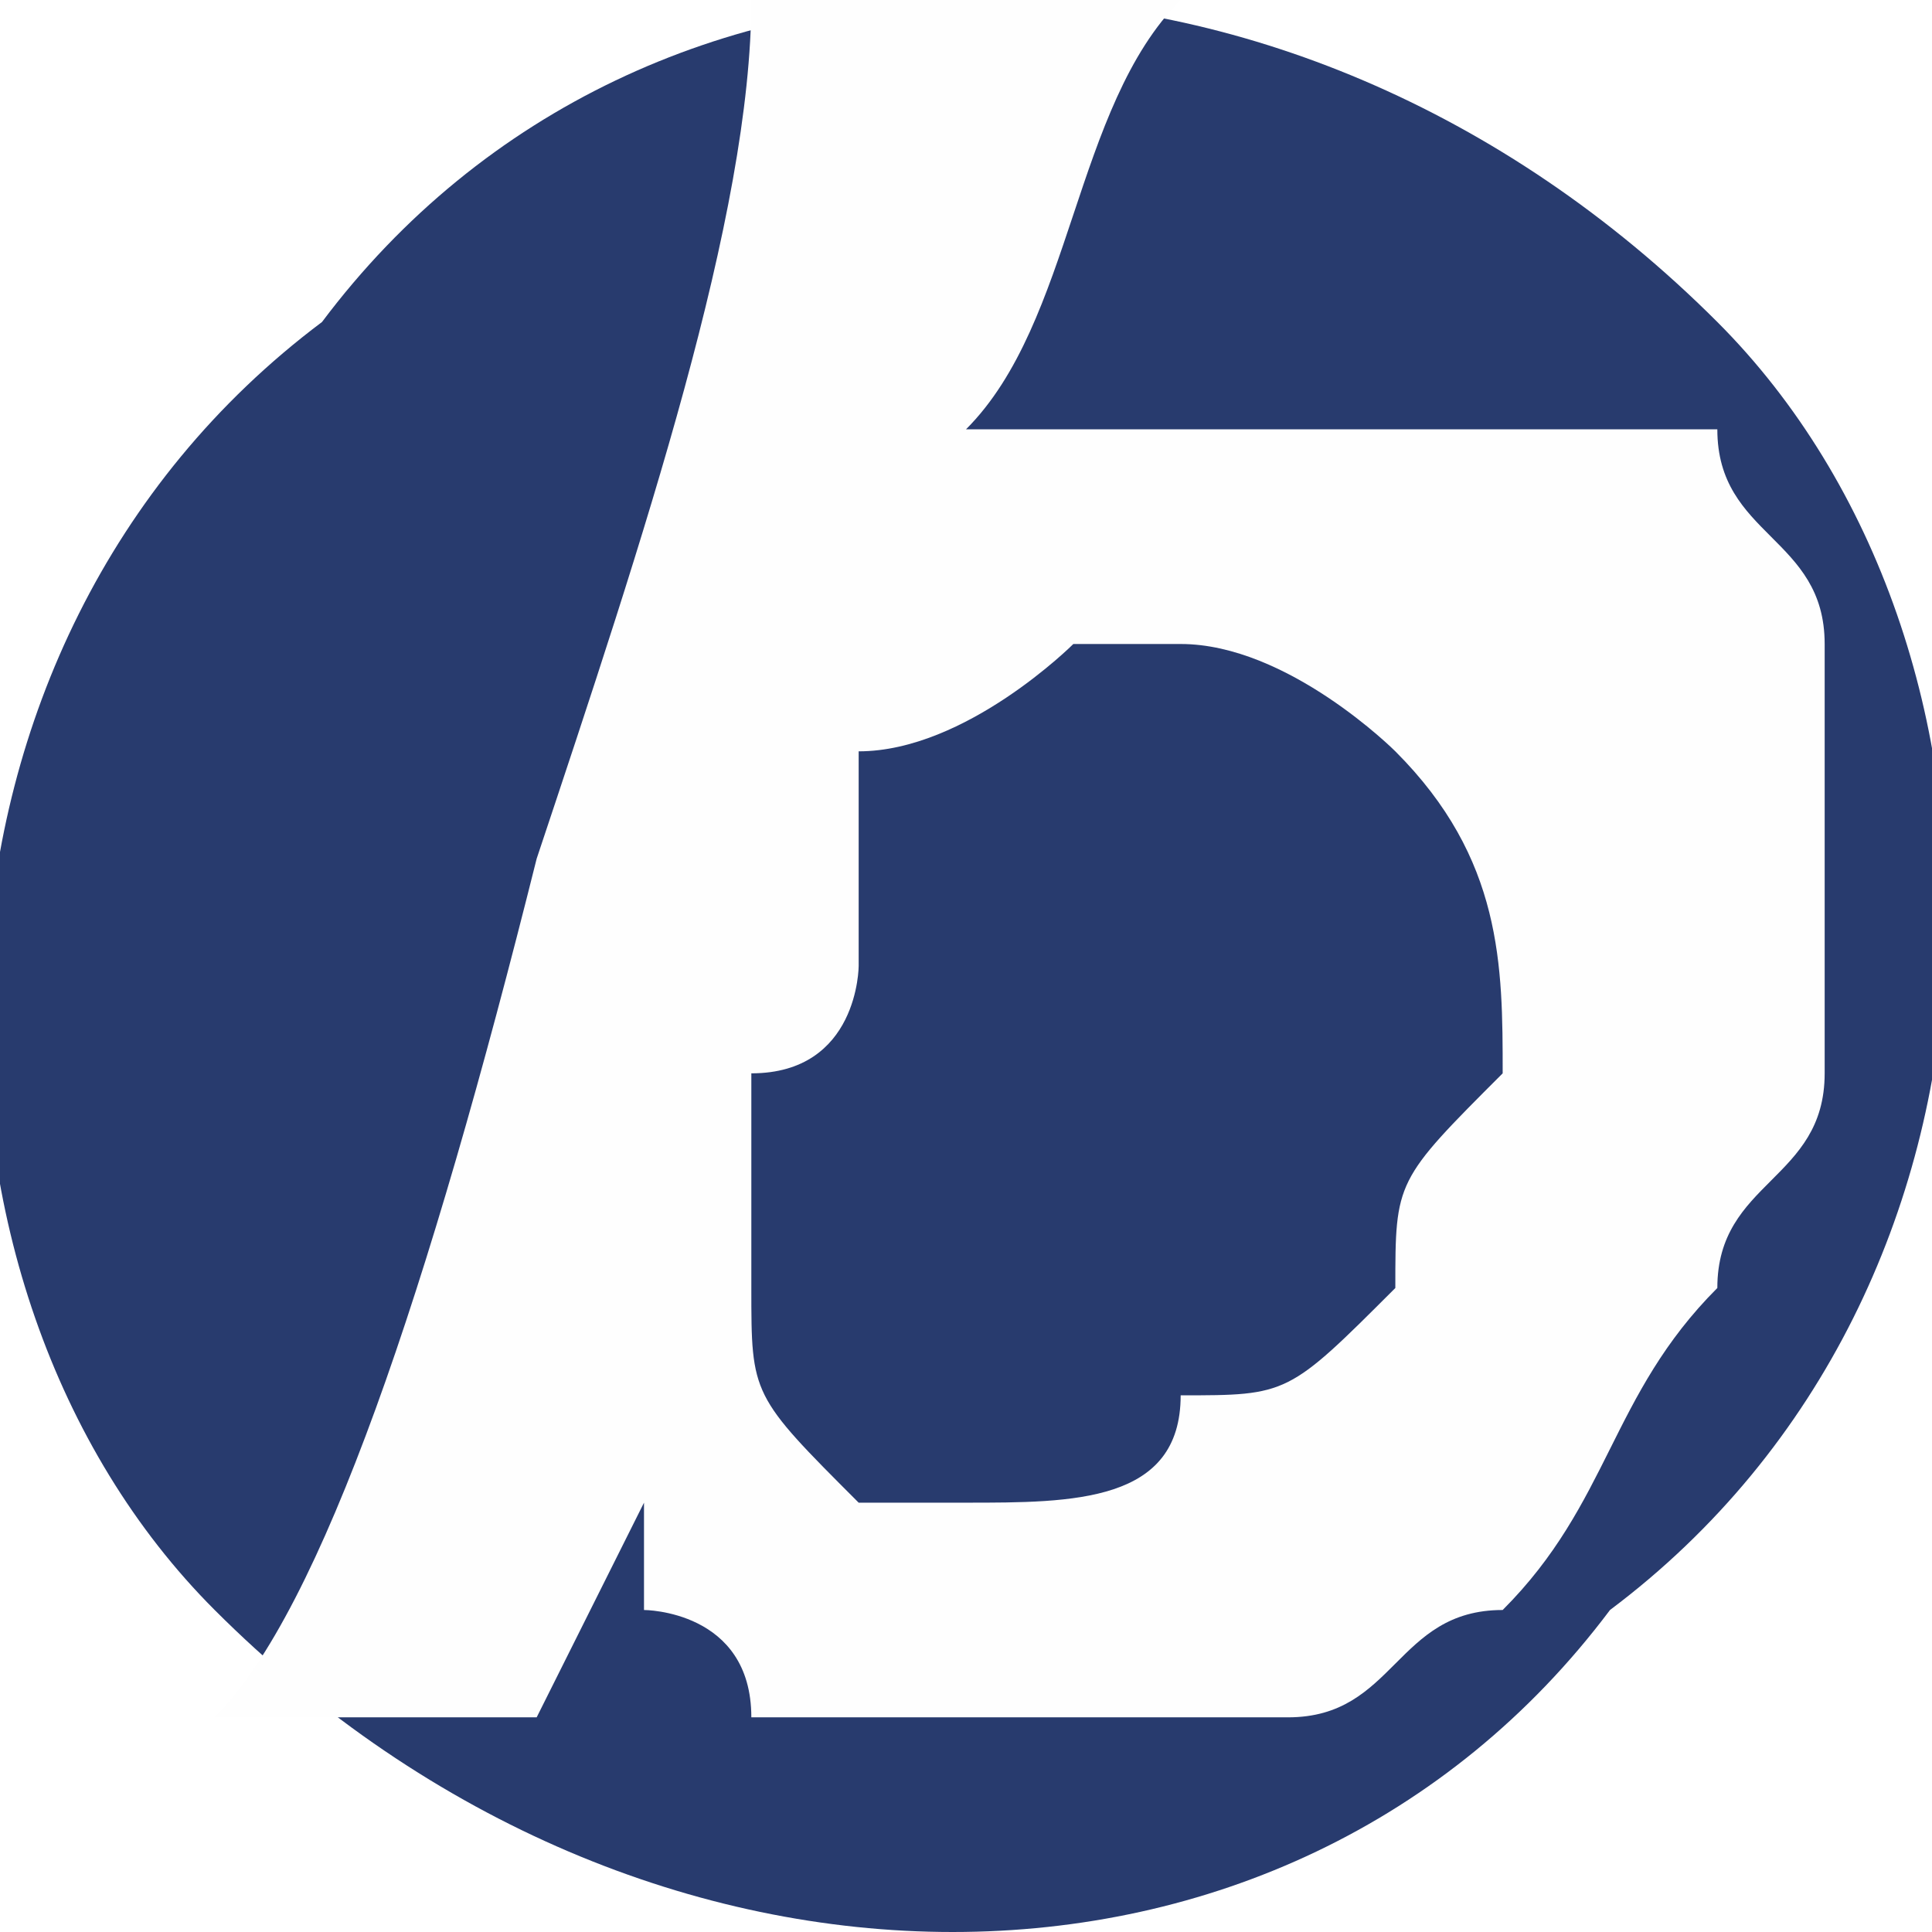
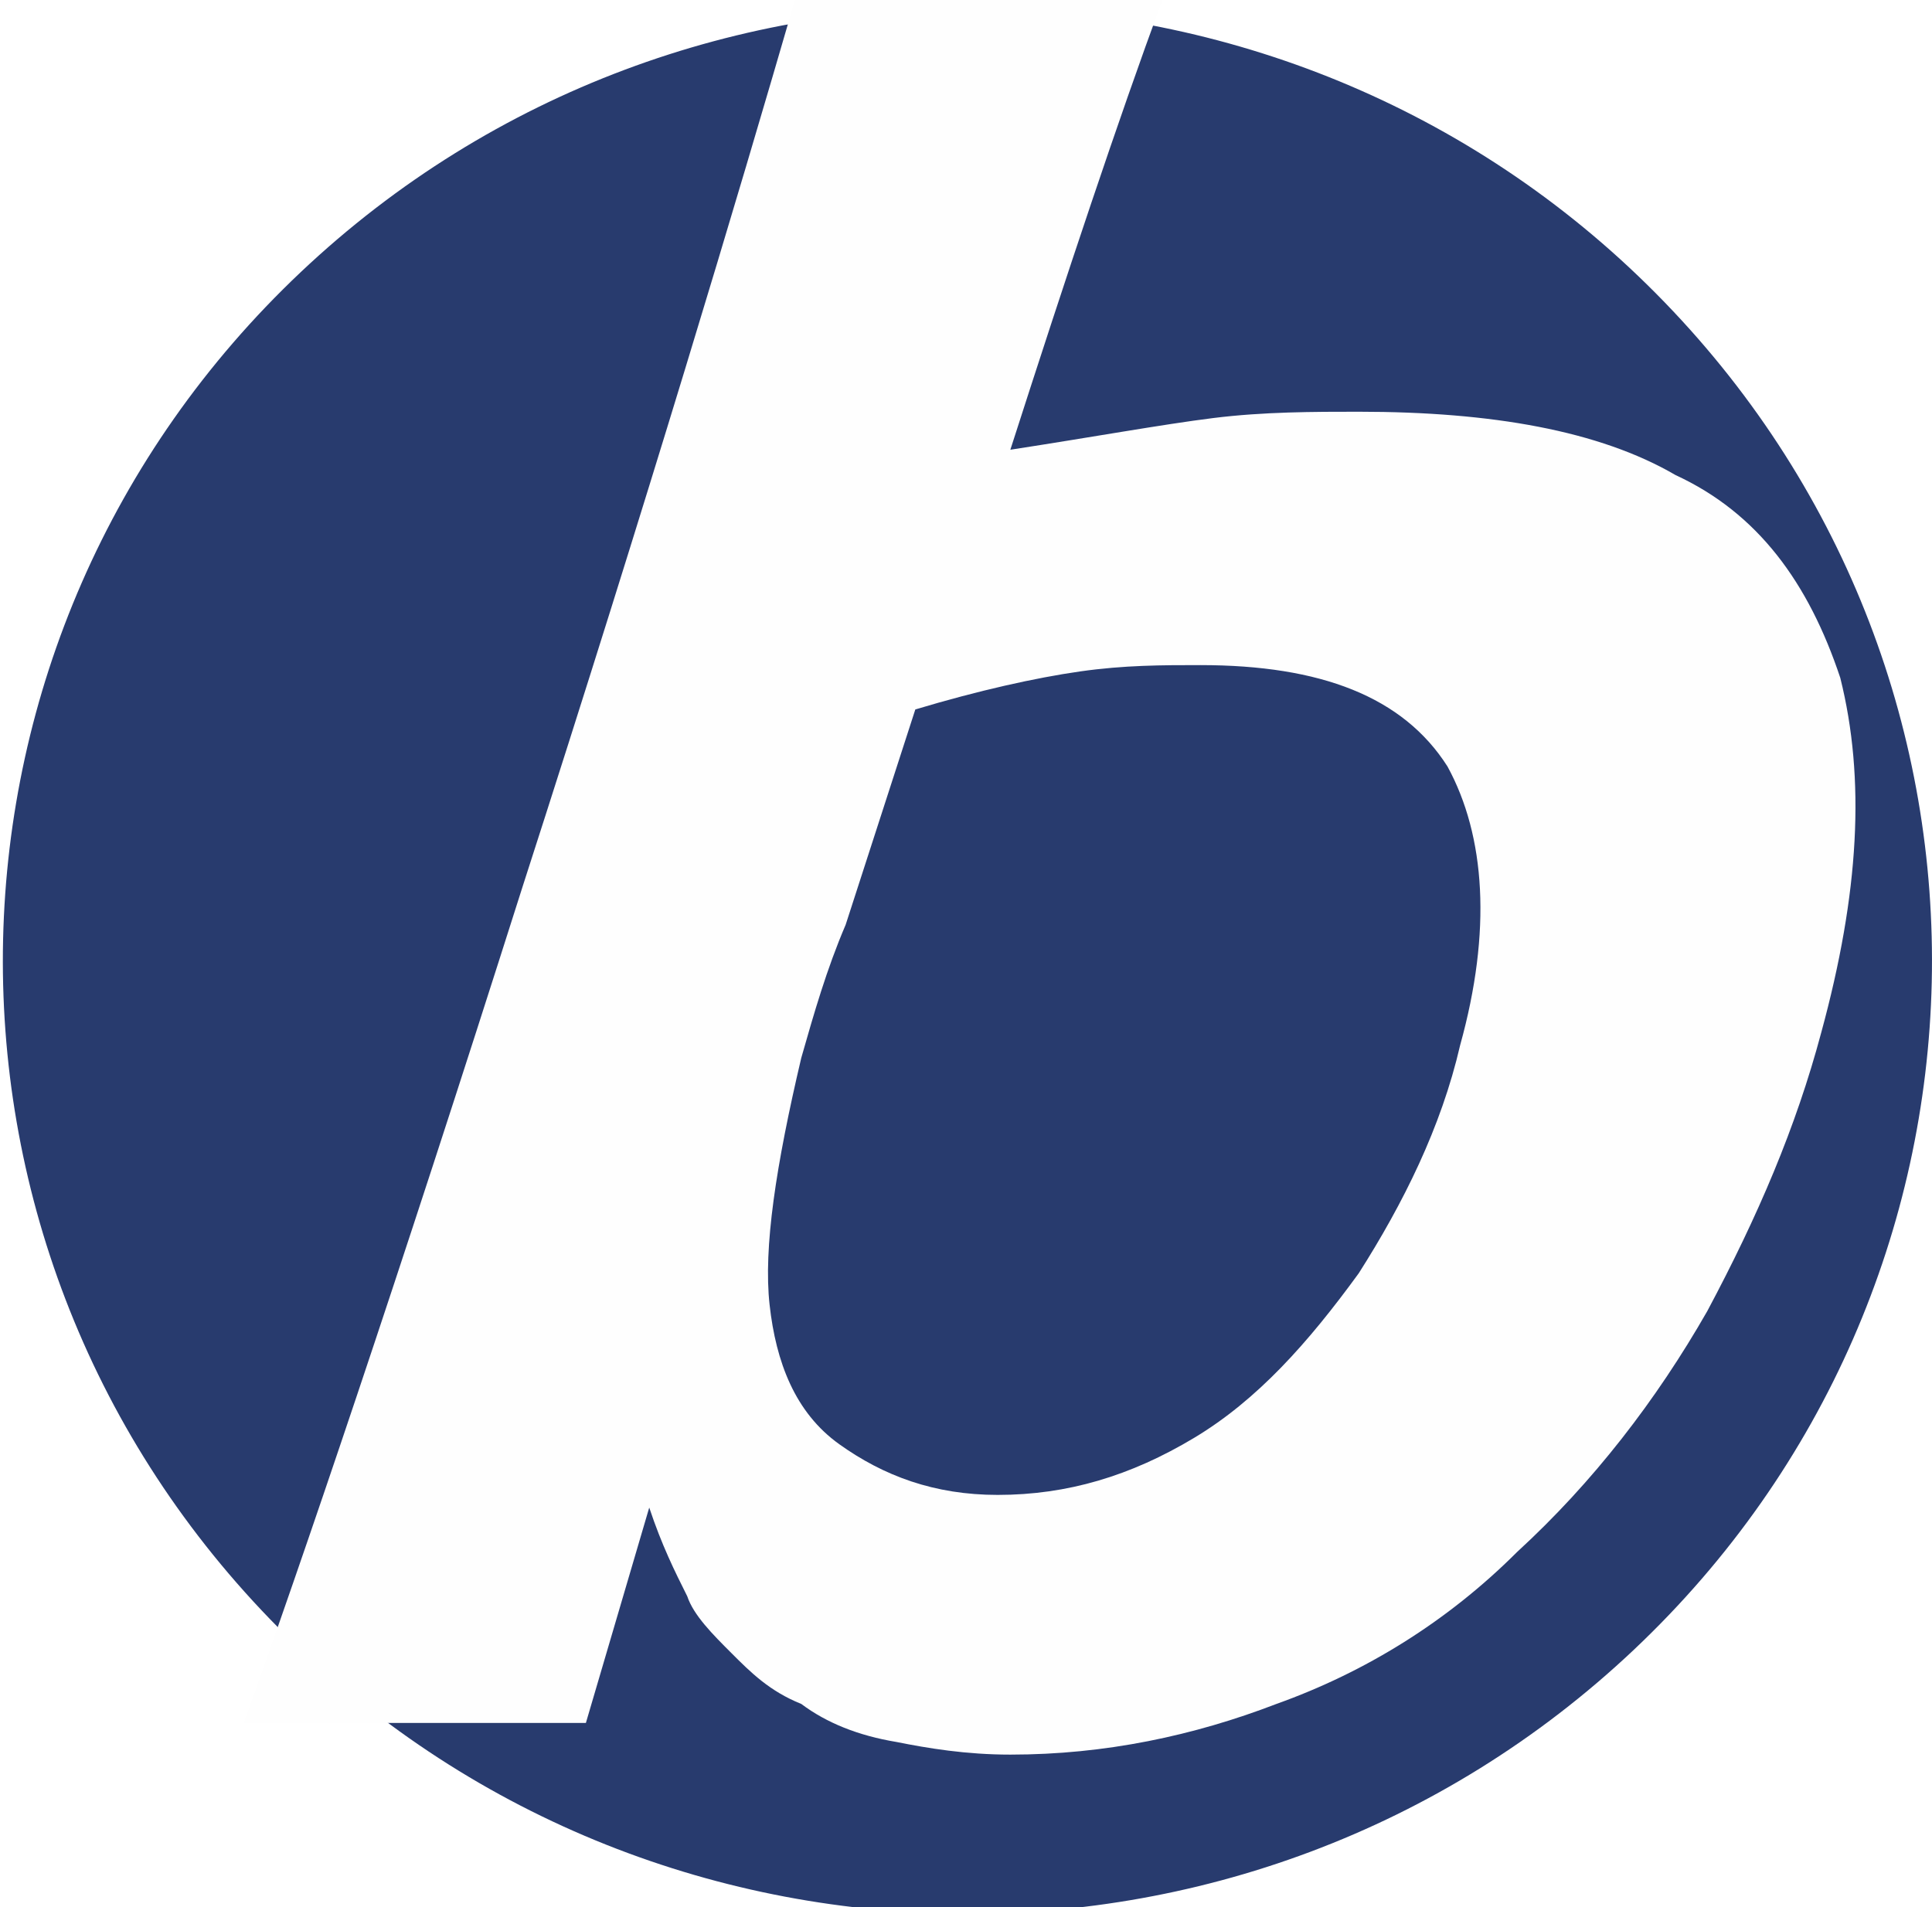
- <svg xmlns="http://www.w3.org/2000/svg" xml:space="preserve" width="18px" height="18px" version="1.1" style="shape-rendering:geometricPrecision; text-rendering:geometricPrecision; image-rendering:optimizeQuality; fill-rule:evenodd; clip-rule:evenodd" viewBox="0 0 18 18">
+ <svg xmlns="http://www.w3.org/2000/svg" xml:space="preserve" width="77px" height="76px" version="1.1" style="shape-rendering:geometricPrecision; text-rendering:geometricPrecision; image-rendering:optimizeQuality; fill-rule:evenodd; clip-rule:evenodd" viewBox="0 0 302 301">
  <defs>
    <style type="text/css">
   
    .fil0 {fill:#283B6E}
    .fil1 {fill:#FEFEFE;fill-rule:nonzero}
   
  </style>
  </defs>
  <g id="Capa_x0020_1">
-     <g id="_2427405784416">
-       <path class="fil0" d="M16 3c3,3 3,9 -1,12 -3,4 -9,4 -13,0 -3,-3 -3,-9 1,-12 3,-4 9,-4 13,0z" />
-       <path class="fil1" d="M2 16c1,-1 2,-4 3,-8 1,-3 2,-6 2,-8 1,0 2,0 2,0 1,0 1,0 2,0 -1,1 -1,3 -2,4 1,0 2,0 2,0 1,0 1,0 2,0 1,0 2,0 3,0 0,1 1,1 1,2 0,1 0,2 0,4 0,1 -1,1 -1,2 -1,1 -1,2 -2,3 -1,0 -1,1 -2,1 -1,0 -2,0 -3,0 0,0 0,0 -1,0 0,0 0,0 -1,0 0,0 0,0 0,0 0,-1 -1,-1 -1,-1 0,0 0,0 0,-1l-1 2c0,0 -1,0 -1,0 0,0 -1,0 -2,0zm6 -9l0 2c0,0 0,1 -1,1 0,1 0,2 0,2 0,1 0,1 1,2 0,0 1,0 1,0 1,0 2,0 2,-1 1,0 1,0 2,-1 0,-1 0,-1 1,-2 0,-1 0,-2 -1,-3 0,0 -1,-1 -2,-1 0,0 -1,0 -1,0 0,0 -1,1 -2,1z" />
-     </g>
+     <circle class="fil0" transform="matrix(1.69714 1.7538 -1.77489 1.67696 151.224 151.686)" r="62" />
+     <path class="fil1" d="M37 272c9,-25 24,-69 44,-132 20,-62 34,-109 43,-140 12,0 22,0 30,0 9,0 18,0 28,0 -7,19 -15,43 -24,71 13,-2 24,-4 32,-5 8,-1 16,-1 23,-1 21,0 38,3 50,10 13,6 21,17 26,32 4,16 3,34 -3,56 -4,15 -10,29 -18,44 -8,14 -18,27 -30,38 -11,11 -24,19 -38,24 -13,5 -27,8 -42,8 -7,0 -13,-1 -18,-2 -6,-1 -11,-3 -15,-6 -5,-2 -8,-5 -11,-8 -3,-3 -6,-6 -7,-9 -2,-4 -4,-8 -6,-14l-10 34c-11,0 -19,0 -26,0 -4,0 -14,0 -28,0zm106 -160l-11 34c-3,7 -5,14 -7,21 -4,17 -6,30 -5,39 1,9 4,17 11,22 7,5 15,8 25,8 11,0 21,-3 31,-9 10,-6 18,-15 26,-26 7,-11 13,-23 16,-36 5,-18 4,-33 -2,-44 -7,-11 -20,-16 -39,-16 -6,0 -12,0 -19,1 -7,1 -16,3 -26,6z" />
  </g>
</svg>
